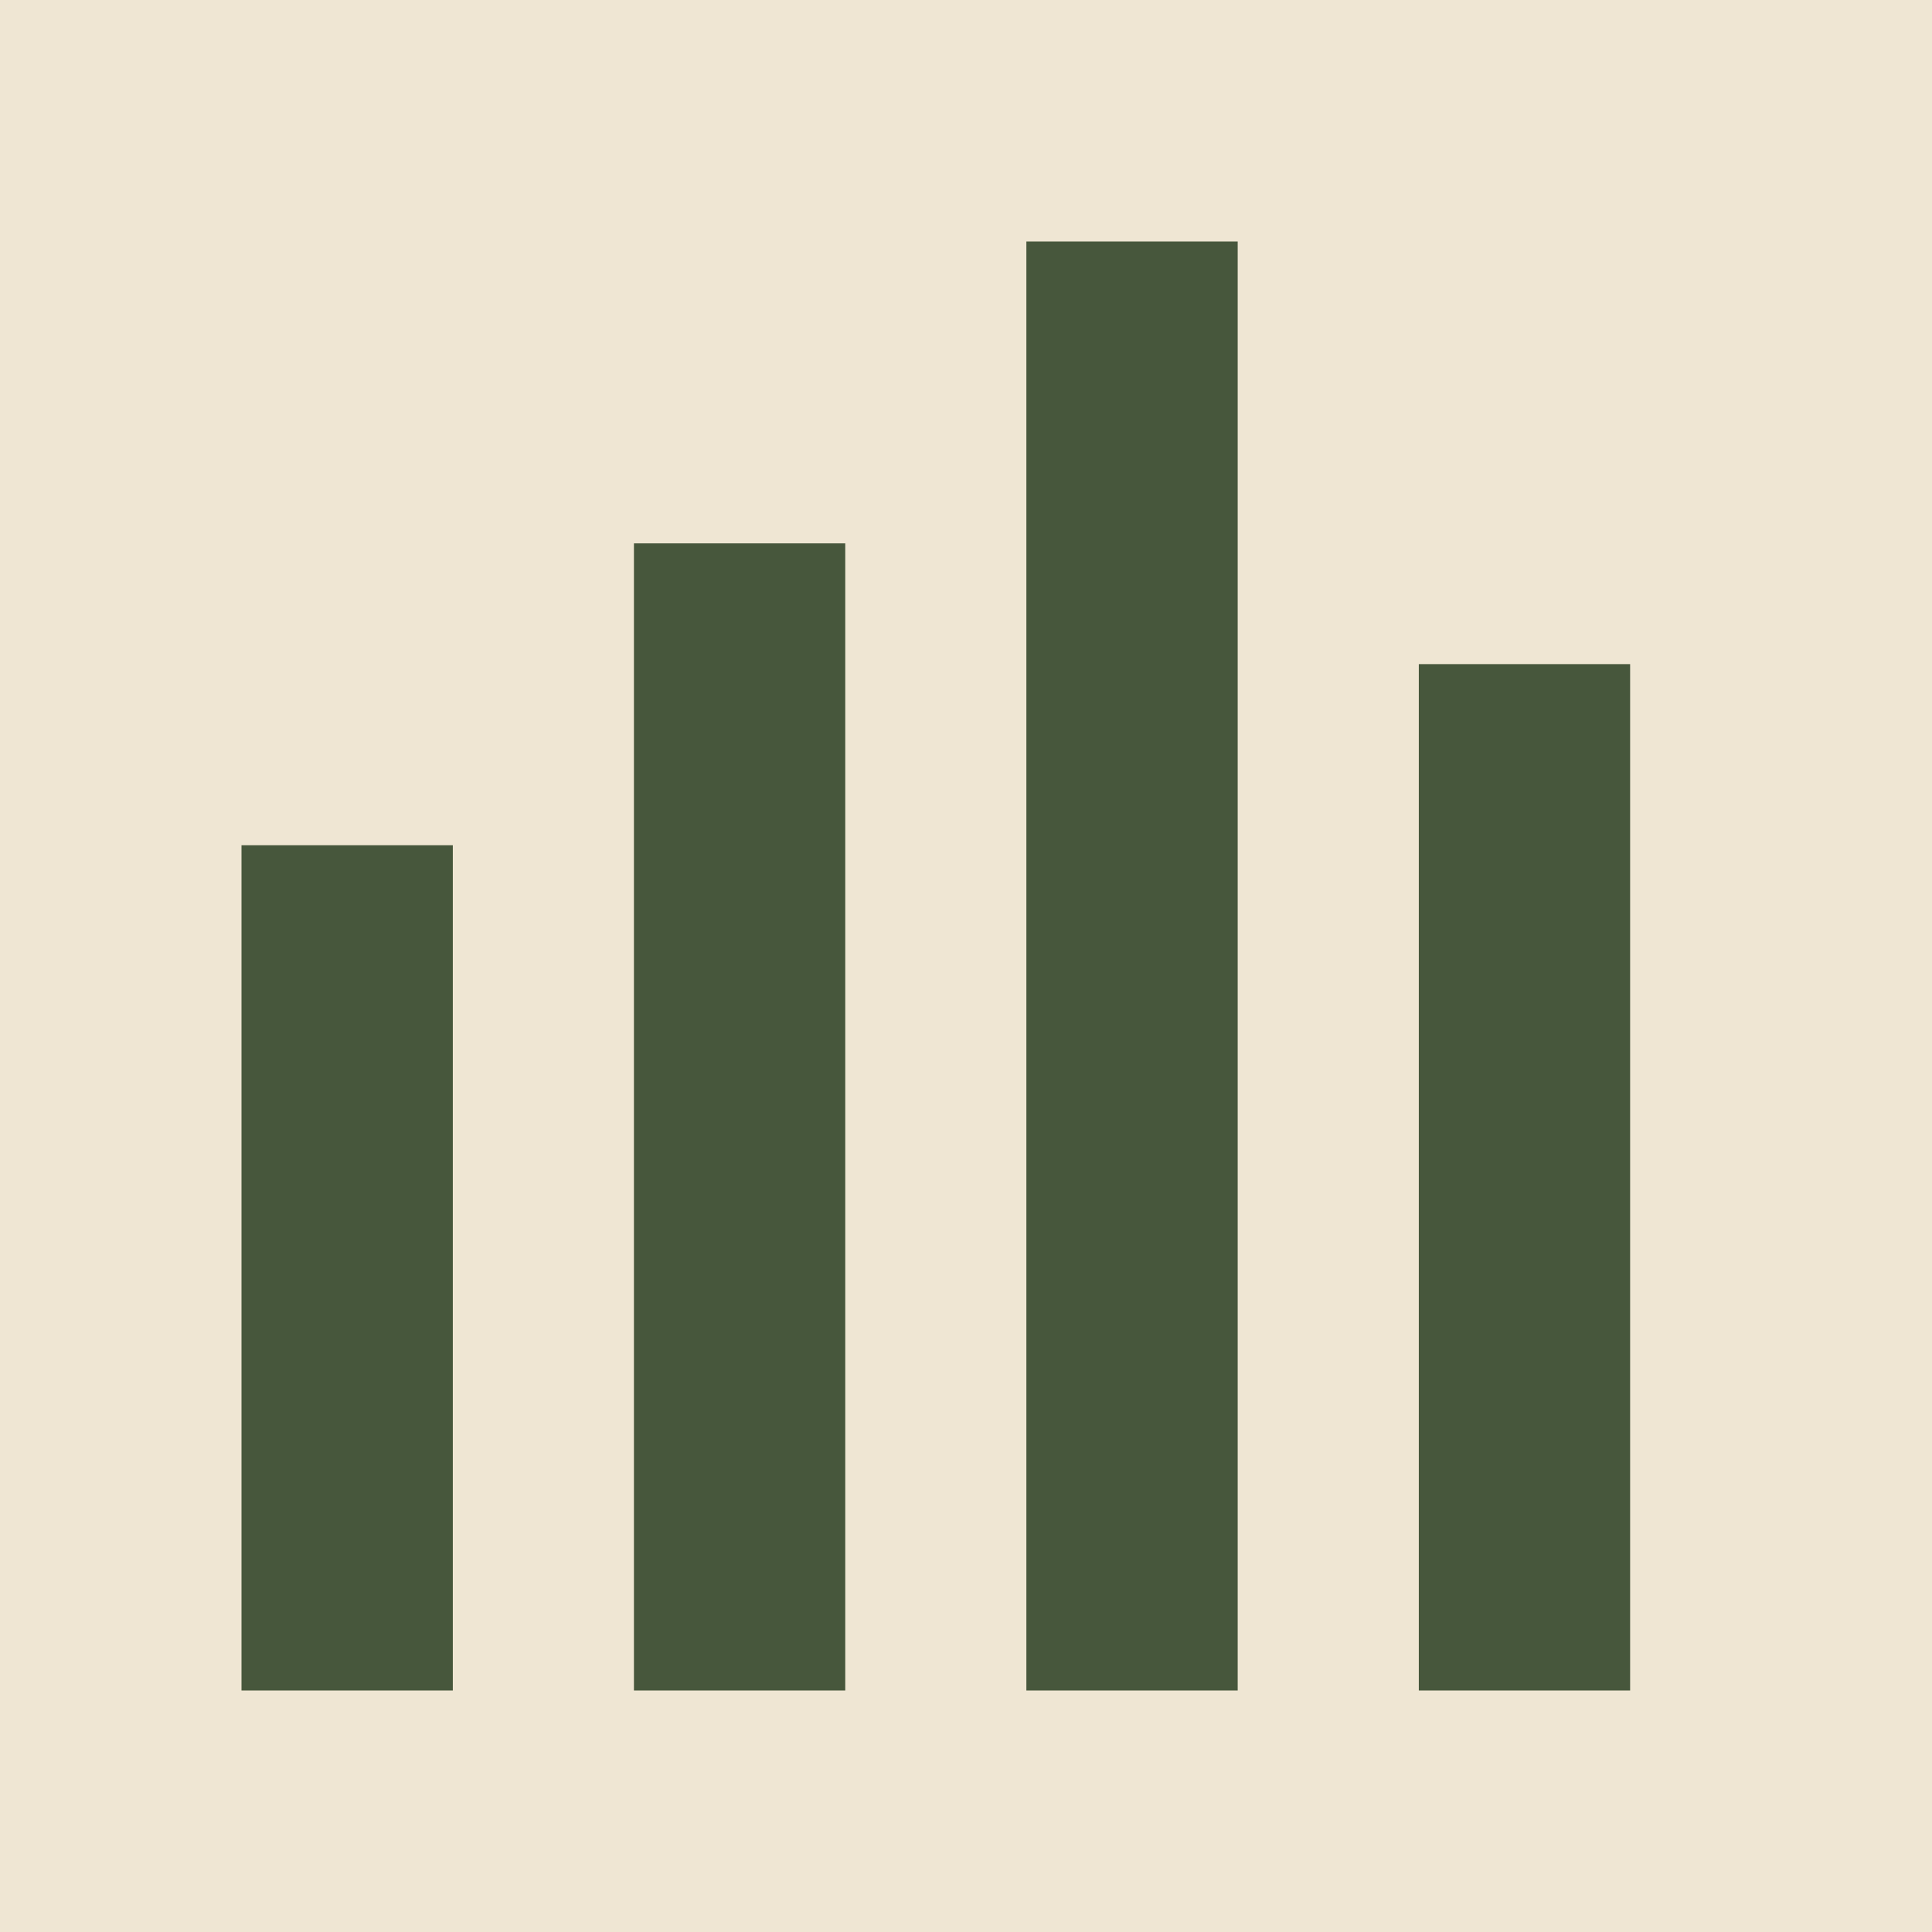
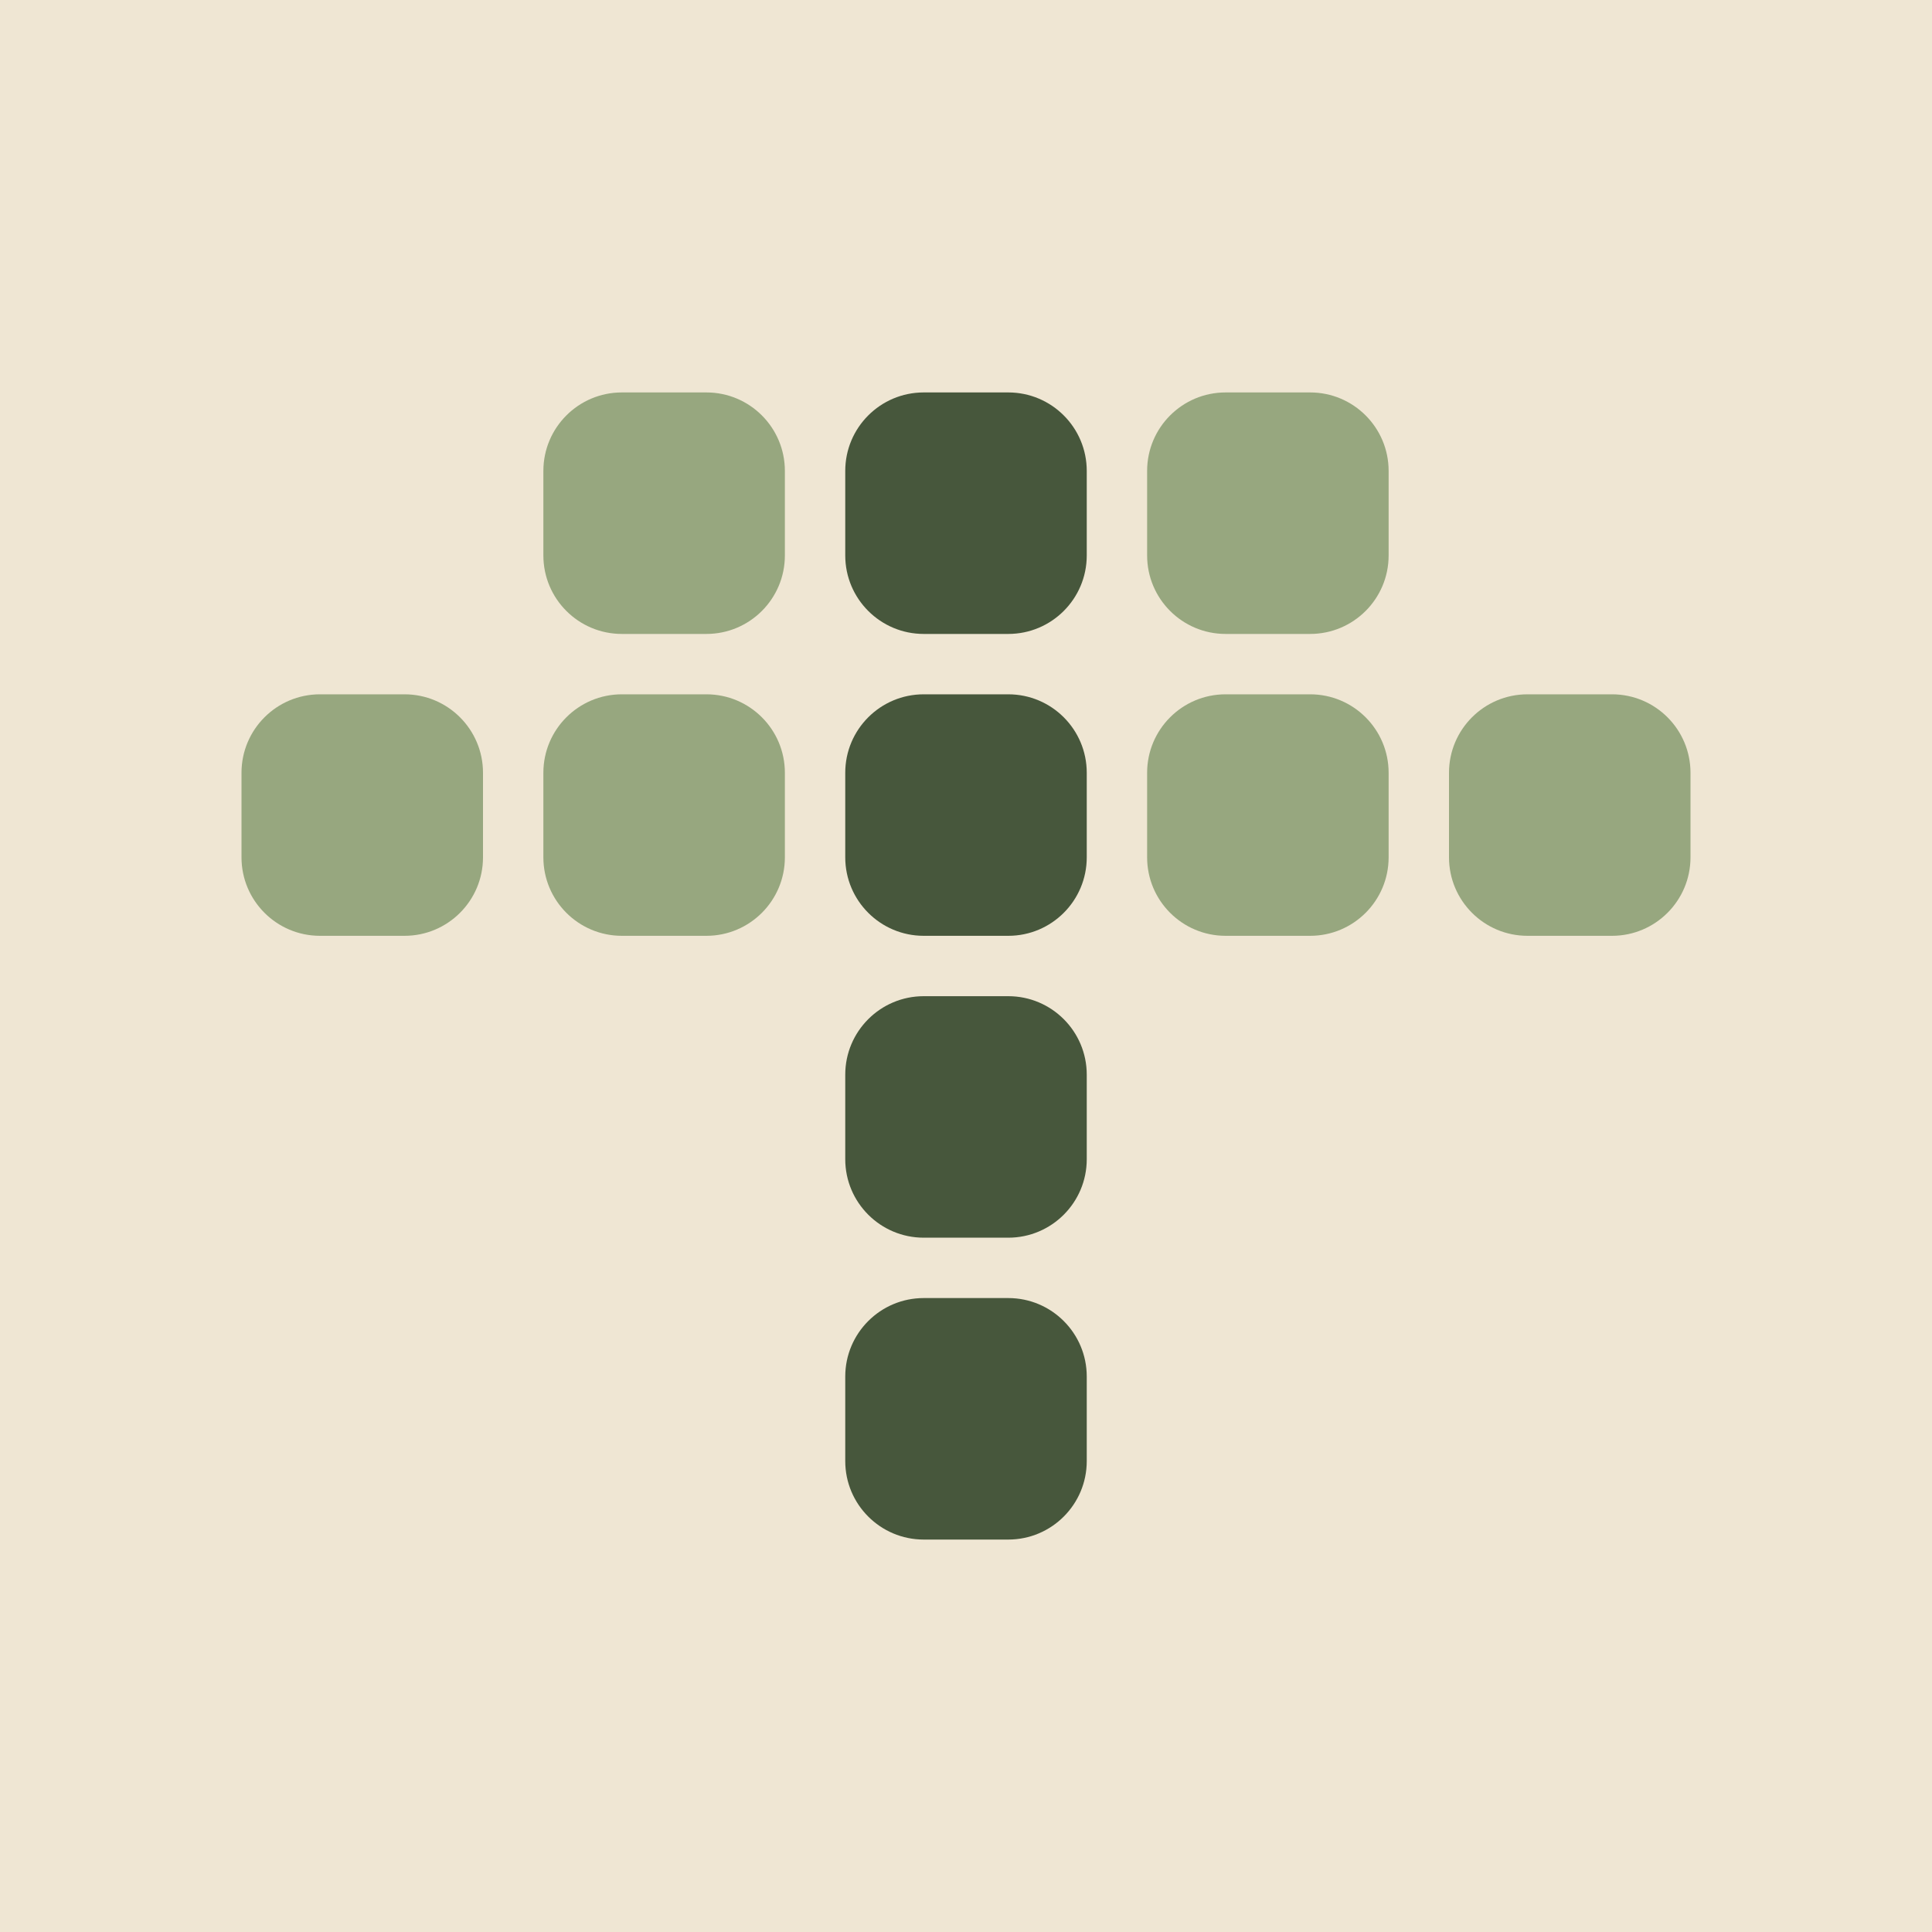
<svg xmlns="http://www.w3.org/2000/svg" viewBox="0 0 32 32">
  <rect width="32" height="32" fill="#EFE6D3" />
-   <rect x="4" y="14" width="3.5" height="14" fill="#47573C" />
-   <rect x="10.5" y="9" width="3.5" height="19" fill="#47573C" />
-   <rect x="17" y="4" width="3.5" height="24" fill="#47573C" />
-   <rect x="23.5" y="11" width="3.5" height="17" fill="#47573C" />
+   <g transform="translate(4,6.5)">
+     <rect x="10" y="0" width="4" height="4" rx="1.3" fill="#47573C" />
+     <rect x="10" y="5" width="4" height="4" rx="1.3" fill="#47573C" />
+     <rect x="10" y="10" width="4" height="4" rx="1.3" fill="#47573C" />
+     <rect x="10" y="15" width="4" height="4" rx="1.3" fill="#47573C" />
+     <rect x="5" y="0" width="4" height="4" rx="1.3" fill="#97A77F" />
+     <rect x="15" y="0" width="4" height="4" rx="1.3" fill="#97A77F" />
+     <rect x="0" y="5" width="4" height="4" rx="1.3" fill="#97A77F" />
+     <rect x="5" y="5" width="4" height="4" rx="1.3" fill="#97A77F" />
+     <rect x="15" y="5" width="4" height="4" rx="1.3" fill="#97A77F" />
+     <rect x="20" y="5" width="4" height="4" rx="1.3" fill="#97A77F" />
+   </g>
</svg>
